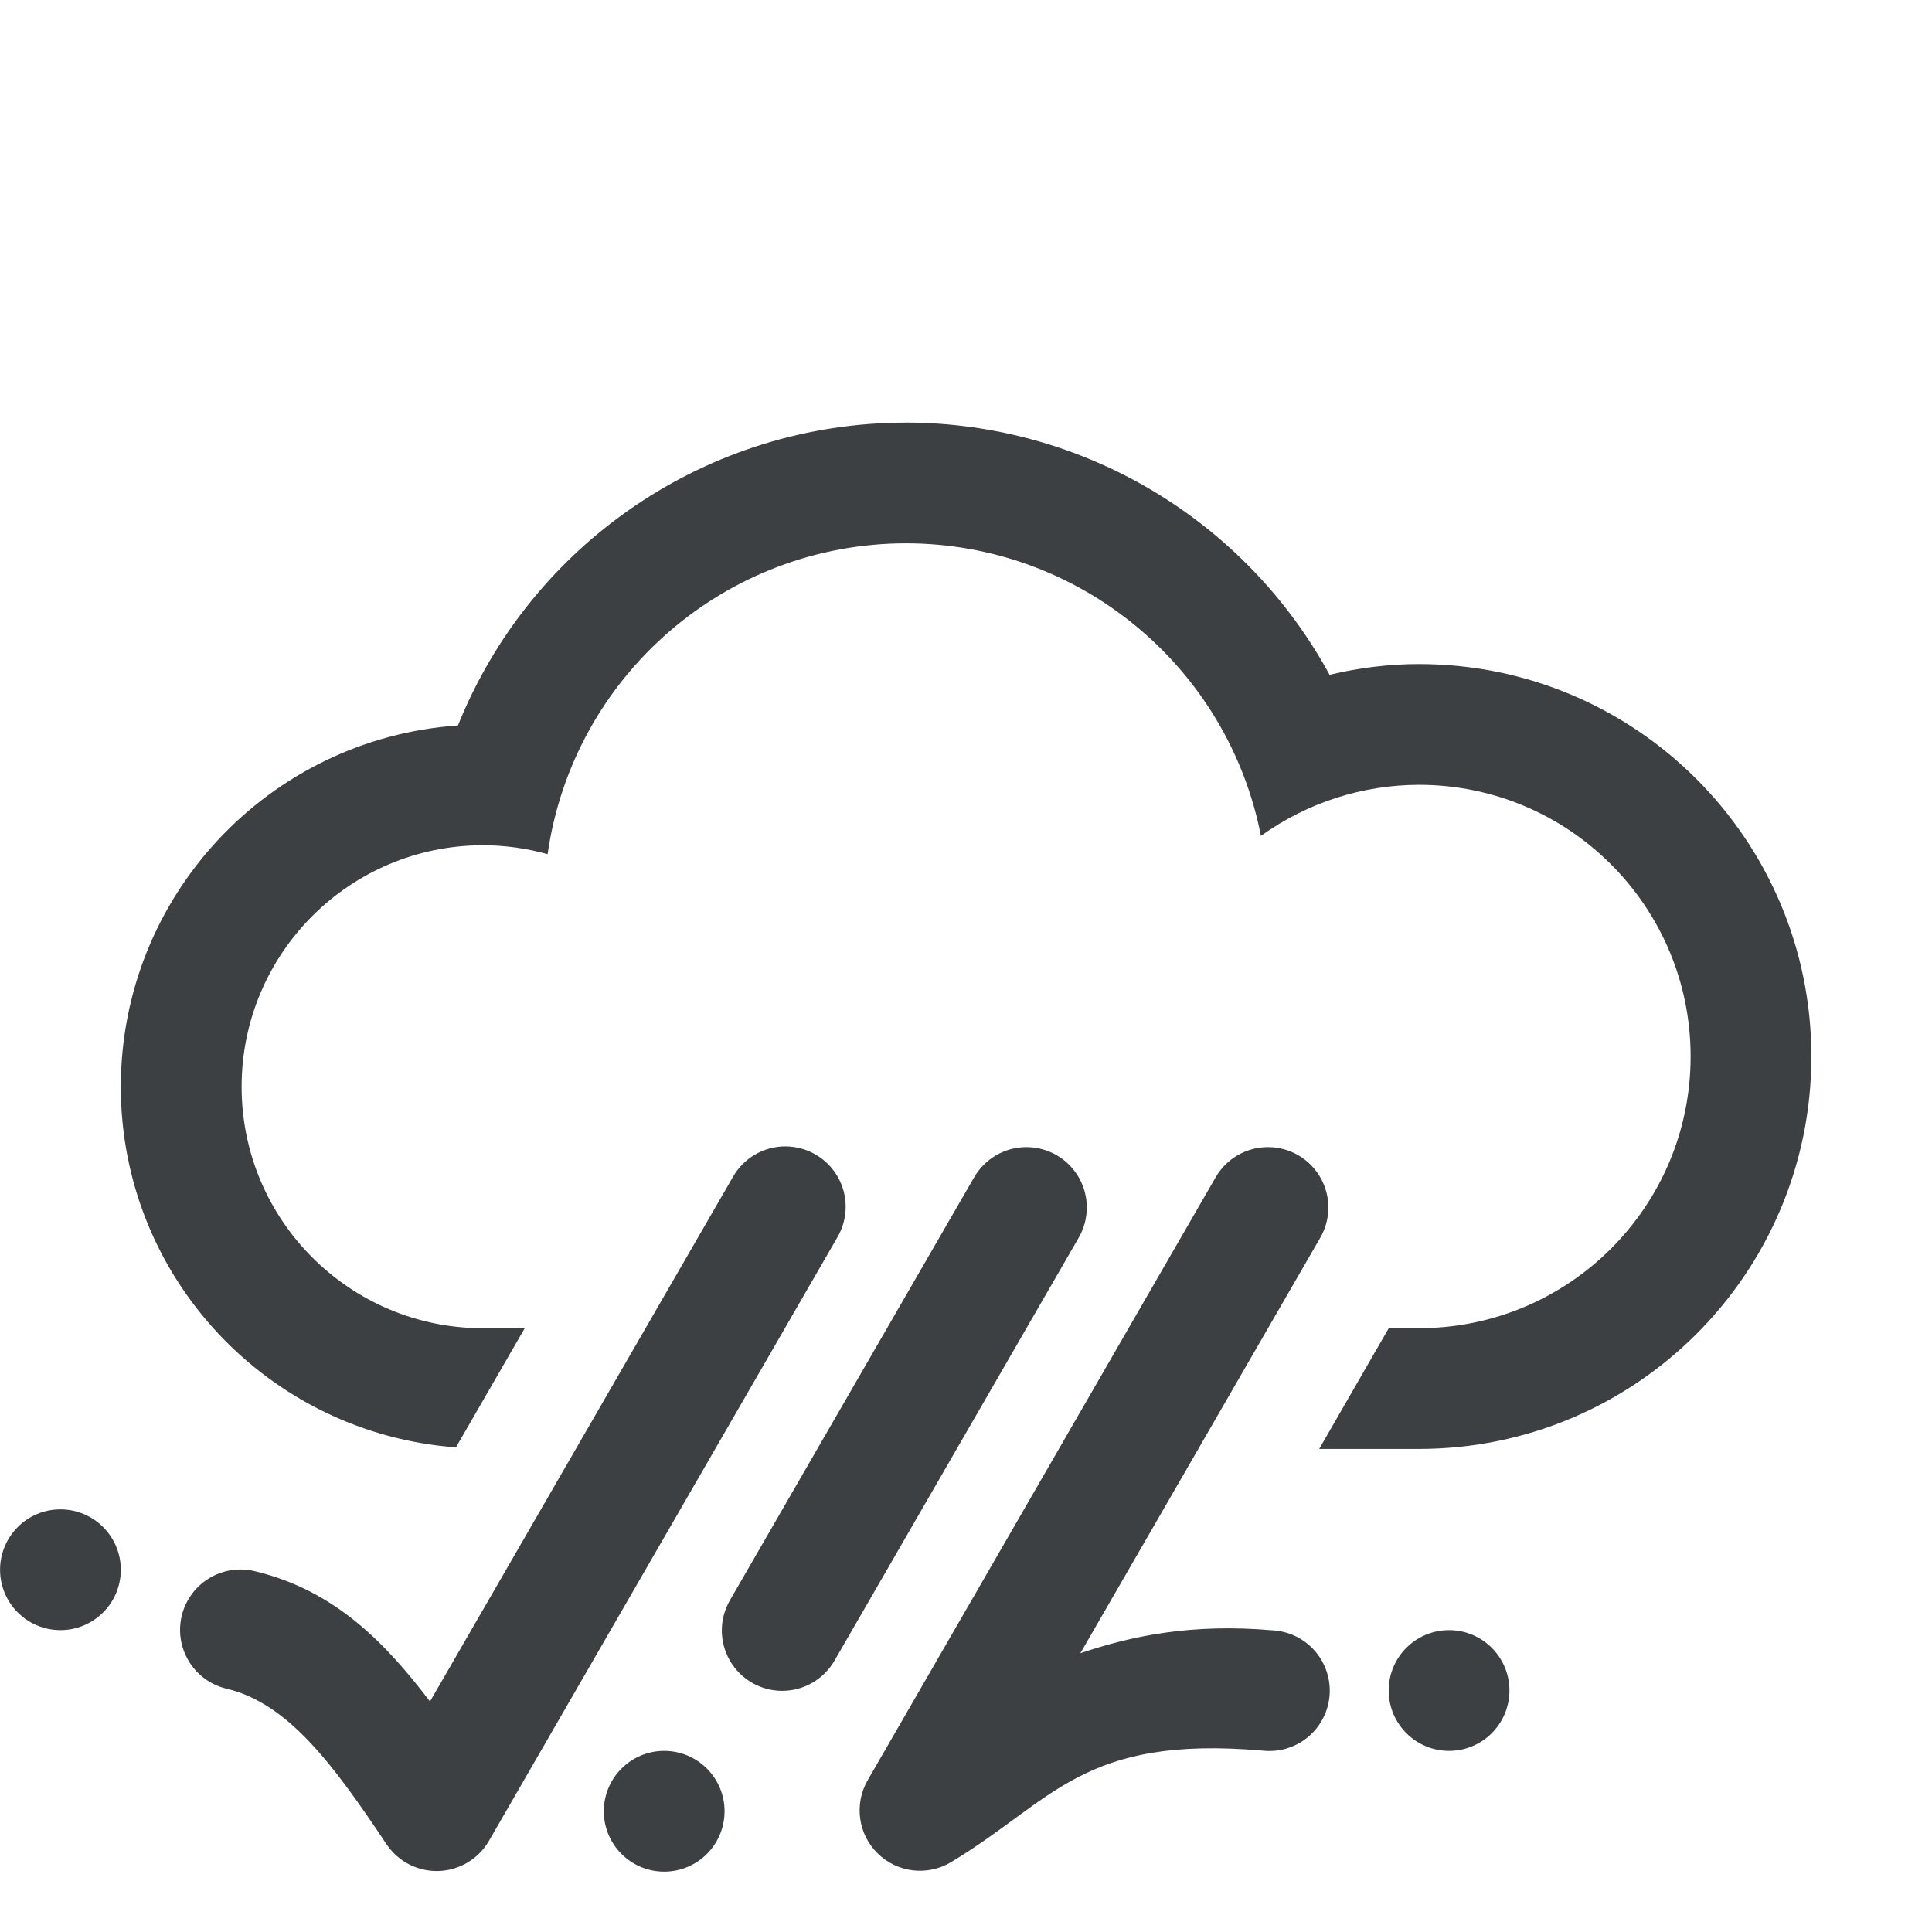
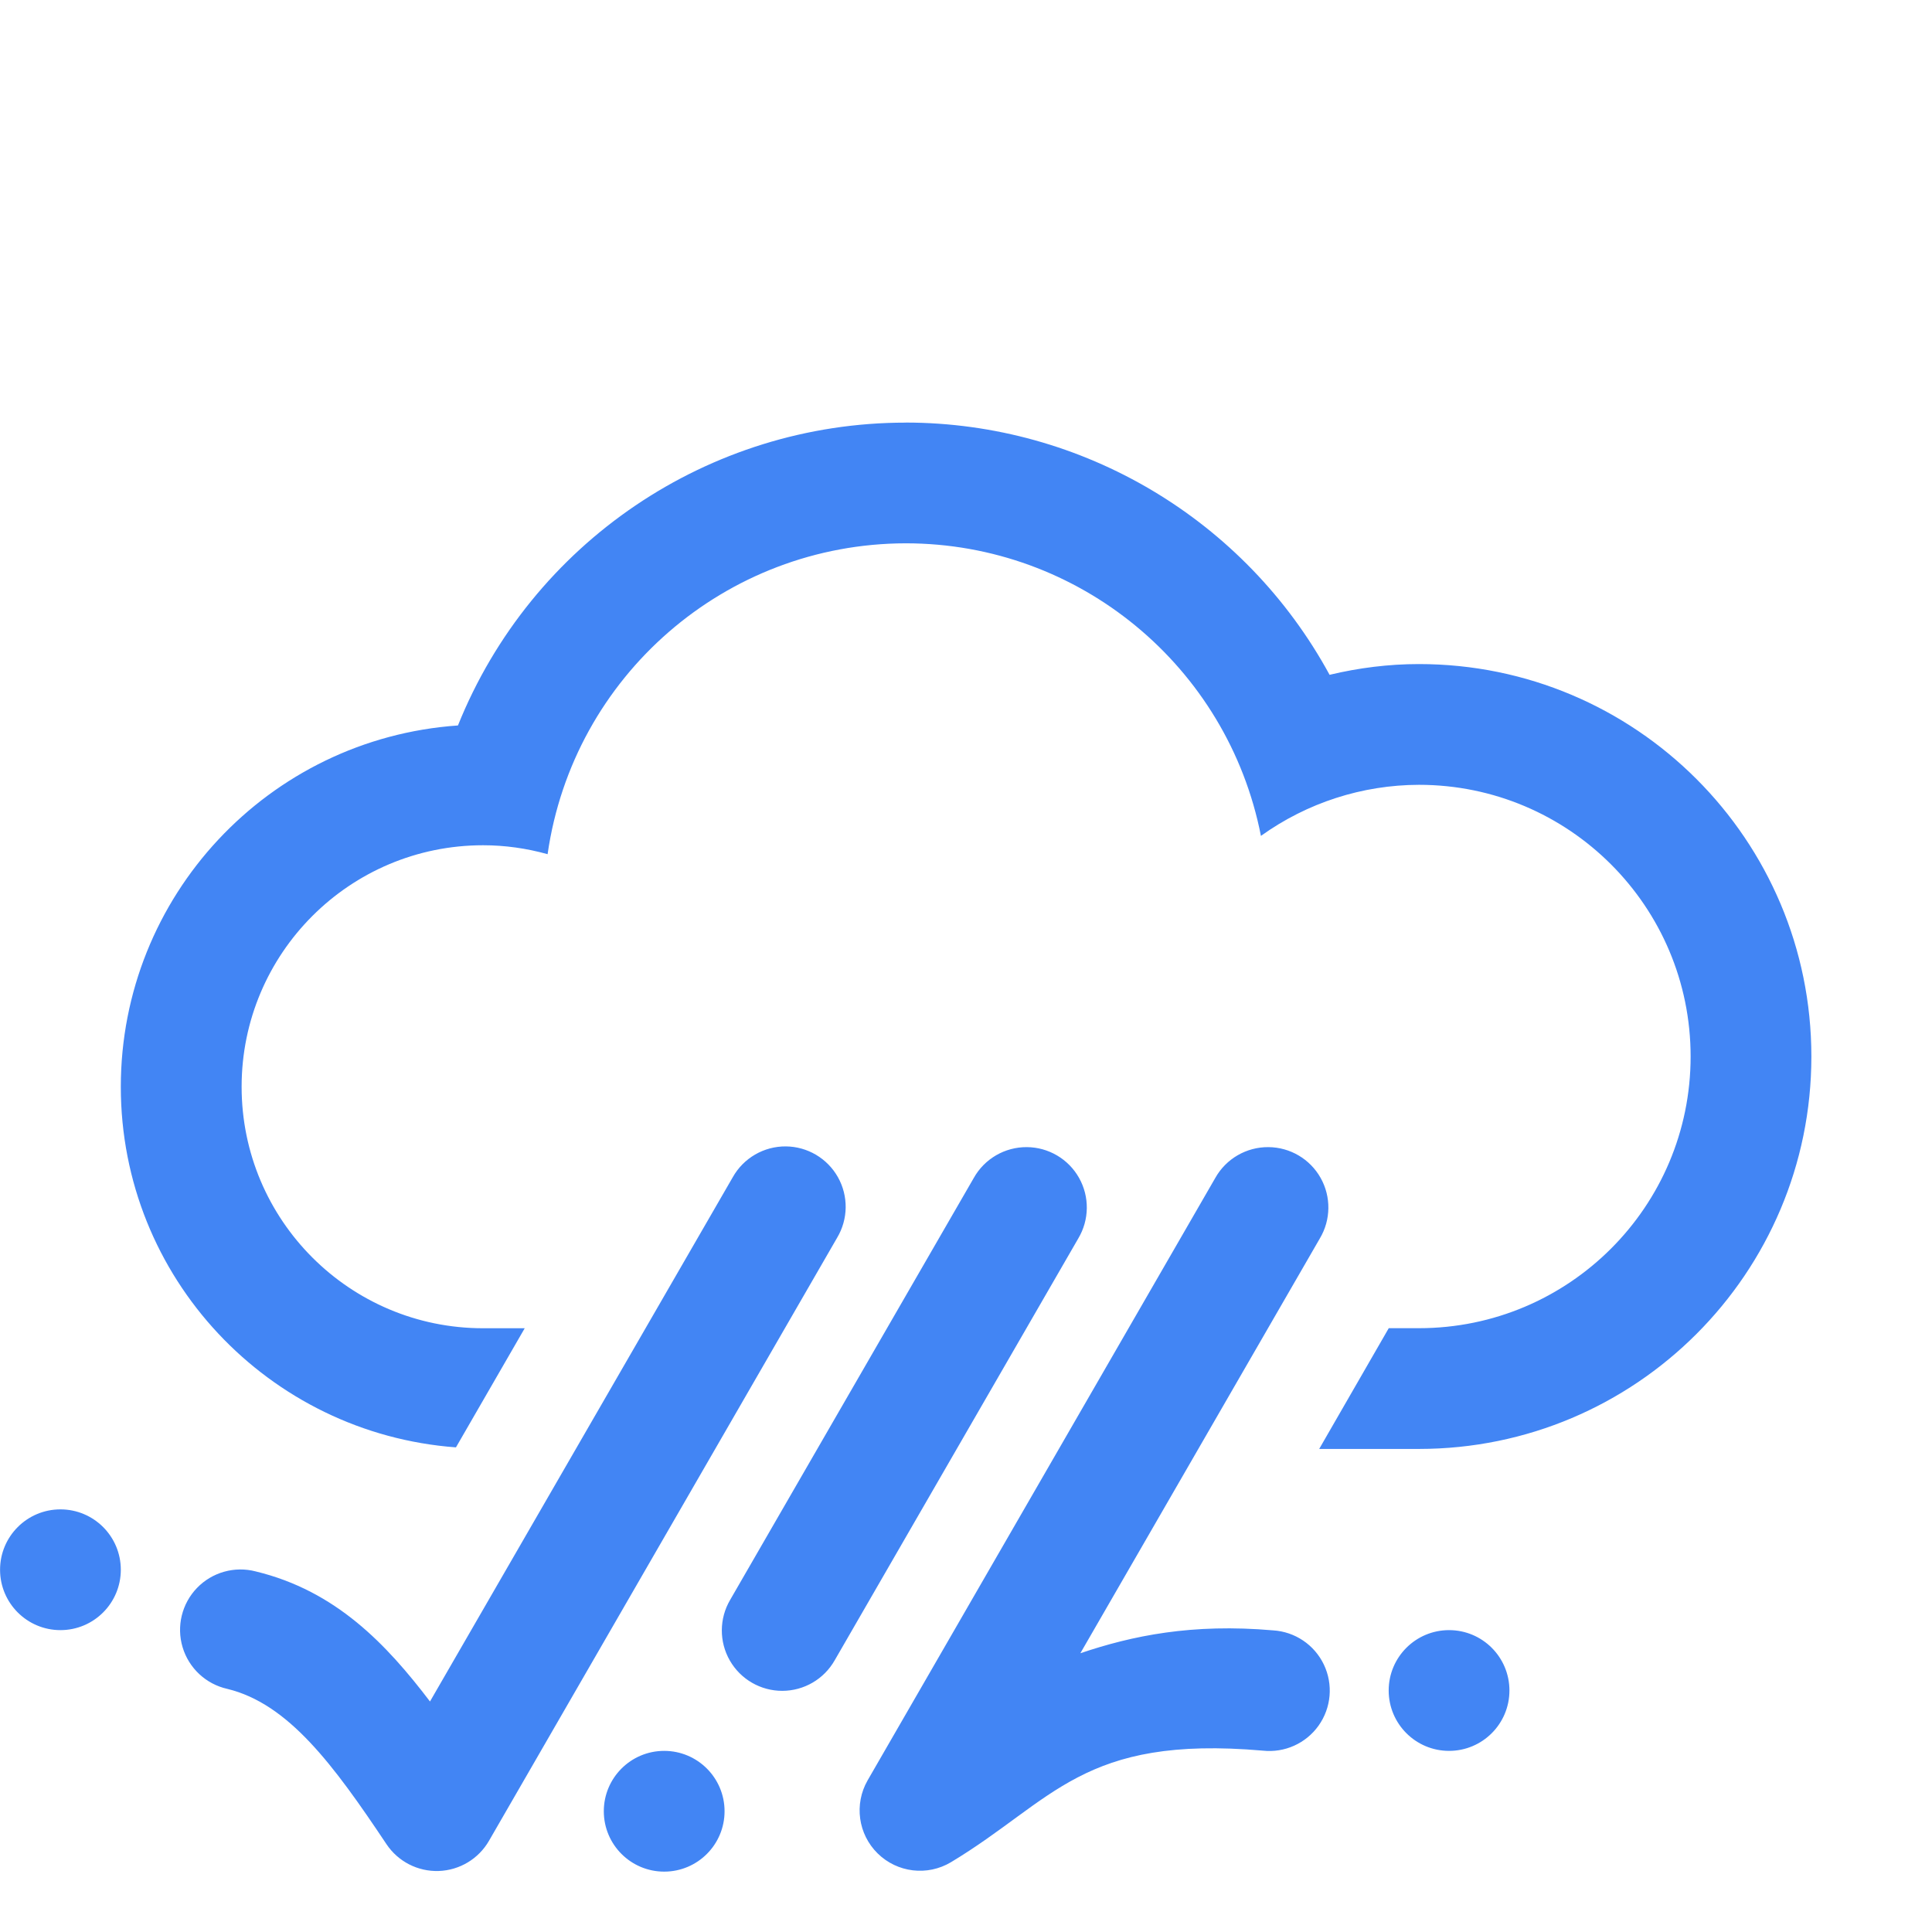
- <svg xmlns="http://www.w3.org/2000/svg" fill="#3c4043" height="84" width="84" viewBox="0 0 32 32">
+ <svg xmlns="http://www.w3.org/2000/svg" fill="#4285f4" height="84" width="84" viewBox="0 0 32 32">
  <path d="m15.001 1027.4c-3.264 0-6.199 1.988-7.416 5.016-3.144 0.219-5.583 2.833-5.584 5.984 0 3.162 2.448 5.742 5.551 5.973l1.139-1.973h-0.689c-2.209 0-4-1.791-4-4 0-2.209 1.791-4 4-4 0.361 0 0.721 0.051 1.068 0.148 0.423-2.952 2.95-5.145 5.932-5.149 2.867 0 5.331 2.033 5.883 4.846 0.763-0.548 1.678-0.844 2.617-0.846 2.485 0 4.5 2.015 4.5 4.5s-2.015 4.5-4.5 4.5h-0.5l-1.152 2h1.652c3.59 0 6.5-2.91 6.5-6.5 0-3.59-2.91-6.5-6.5-6.5-0.499 0-0.995 0.062-1.48 0.178-1.399-2.572-4.091-4.175-7.019-4.178zm-4 22a1 1 0 0 0 -1 1 1 1 0 0 0 1 1 1 1 0 0 0 1 -1 1 1 0 0 0 -1 -1zm13-2a1 1 0 0 0 -1 1 1 1 0 0 0 1 1 1 1 0 0 0 1 -1 1 1 0 0 0 -1 -1zm-23-2a1 1 0 0 0 -1 1 1 1 0 0 0 1 1 1 1 0 0 0 1 -1 1 1 0 0 0 -1 -1zm20.008-6a1 1 0 0 0 -0.881 0.512l-5.758 9.977a1 1 0 0 0 1.381 1.355c1.702-1.024 2.176-2.108 5.164-1.848a1 1 0 1 0 0.172 -1.992c-1.344-0.117-2.333 0.088-3.193 0.379l3.967-6.871a1 1 0 0 0 -0.852 -1.512zm-4 0a1 1 0 0 0 -0.881 0.512l-4.035 6.988a1 1 0 1 0 1.732 1l4.035-6.988a1 1 0 0 0 -0.852 -1.512zm-3.992-0.012a1 1 0 0 0 -0.881 0.512l-5.014 8.682c-0.718-0.943-1.554-1.832-2.885-2.154a1.001 1.001 0 1 0 -0.473 1.945c1.012 0.245 1.758 1.255 2.637 2.572a1 1 0 0 0 1.699 -0.057l5.766-9.988a1 1 0 0 0 -0.85 -1.512z" transform="translate(0 -1020.4)" />
</svg>
